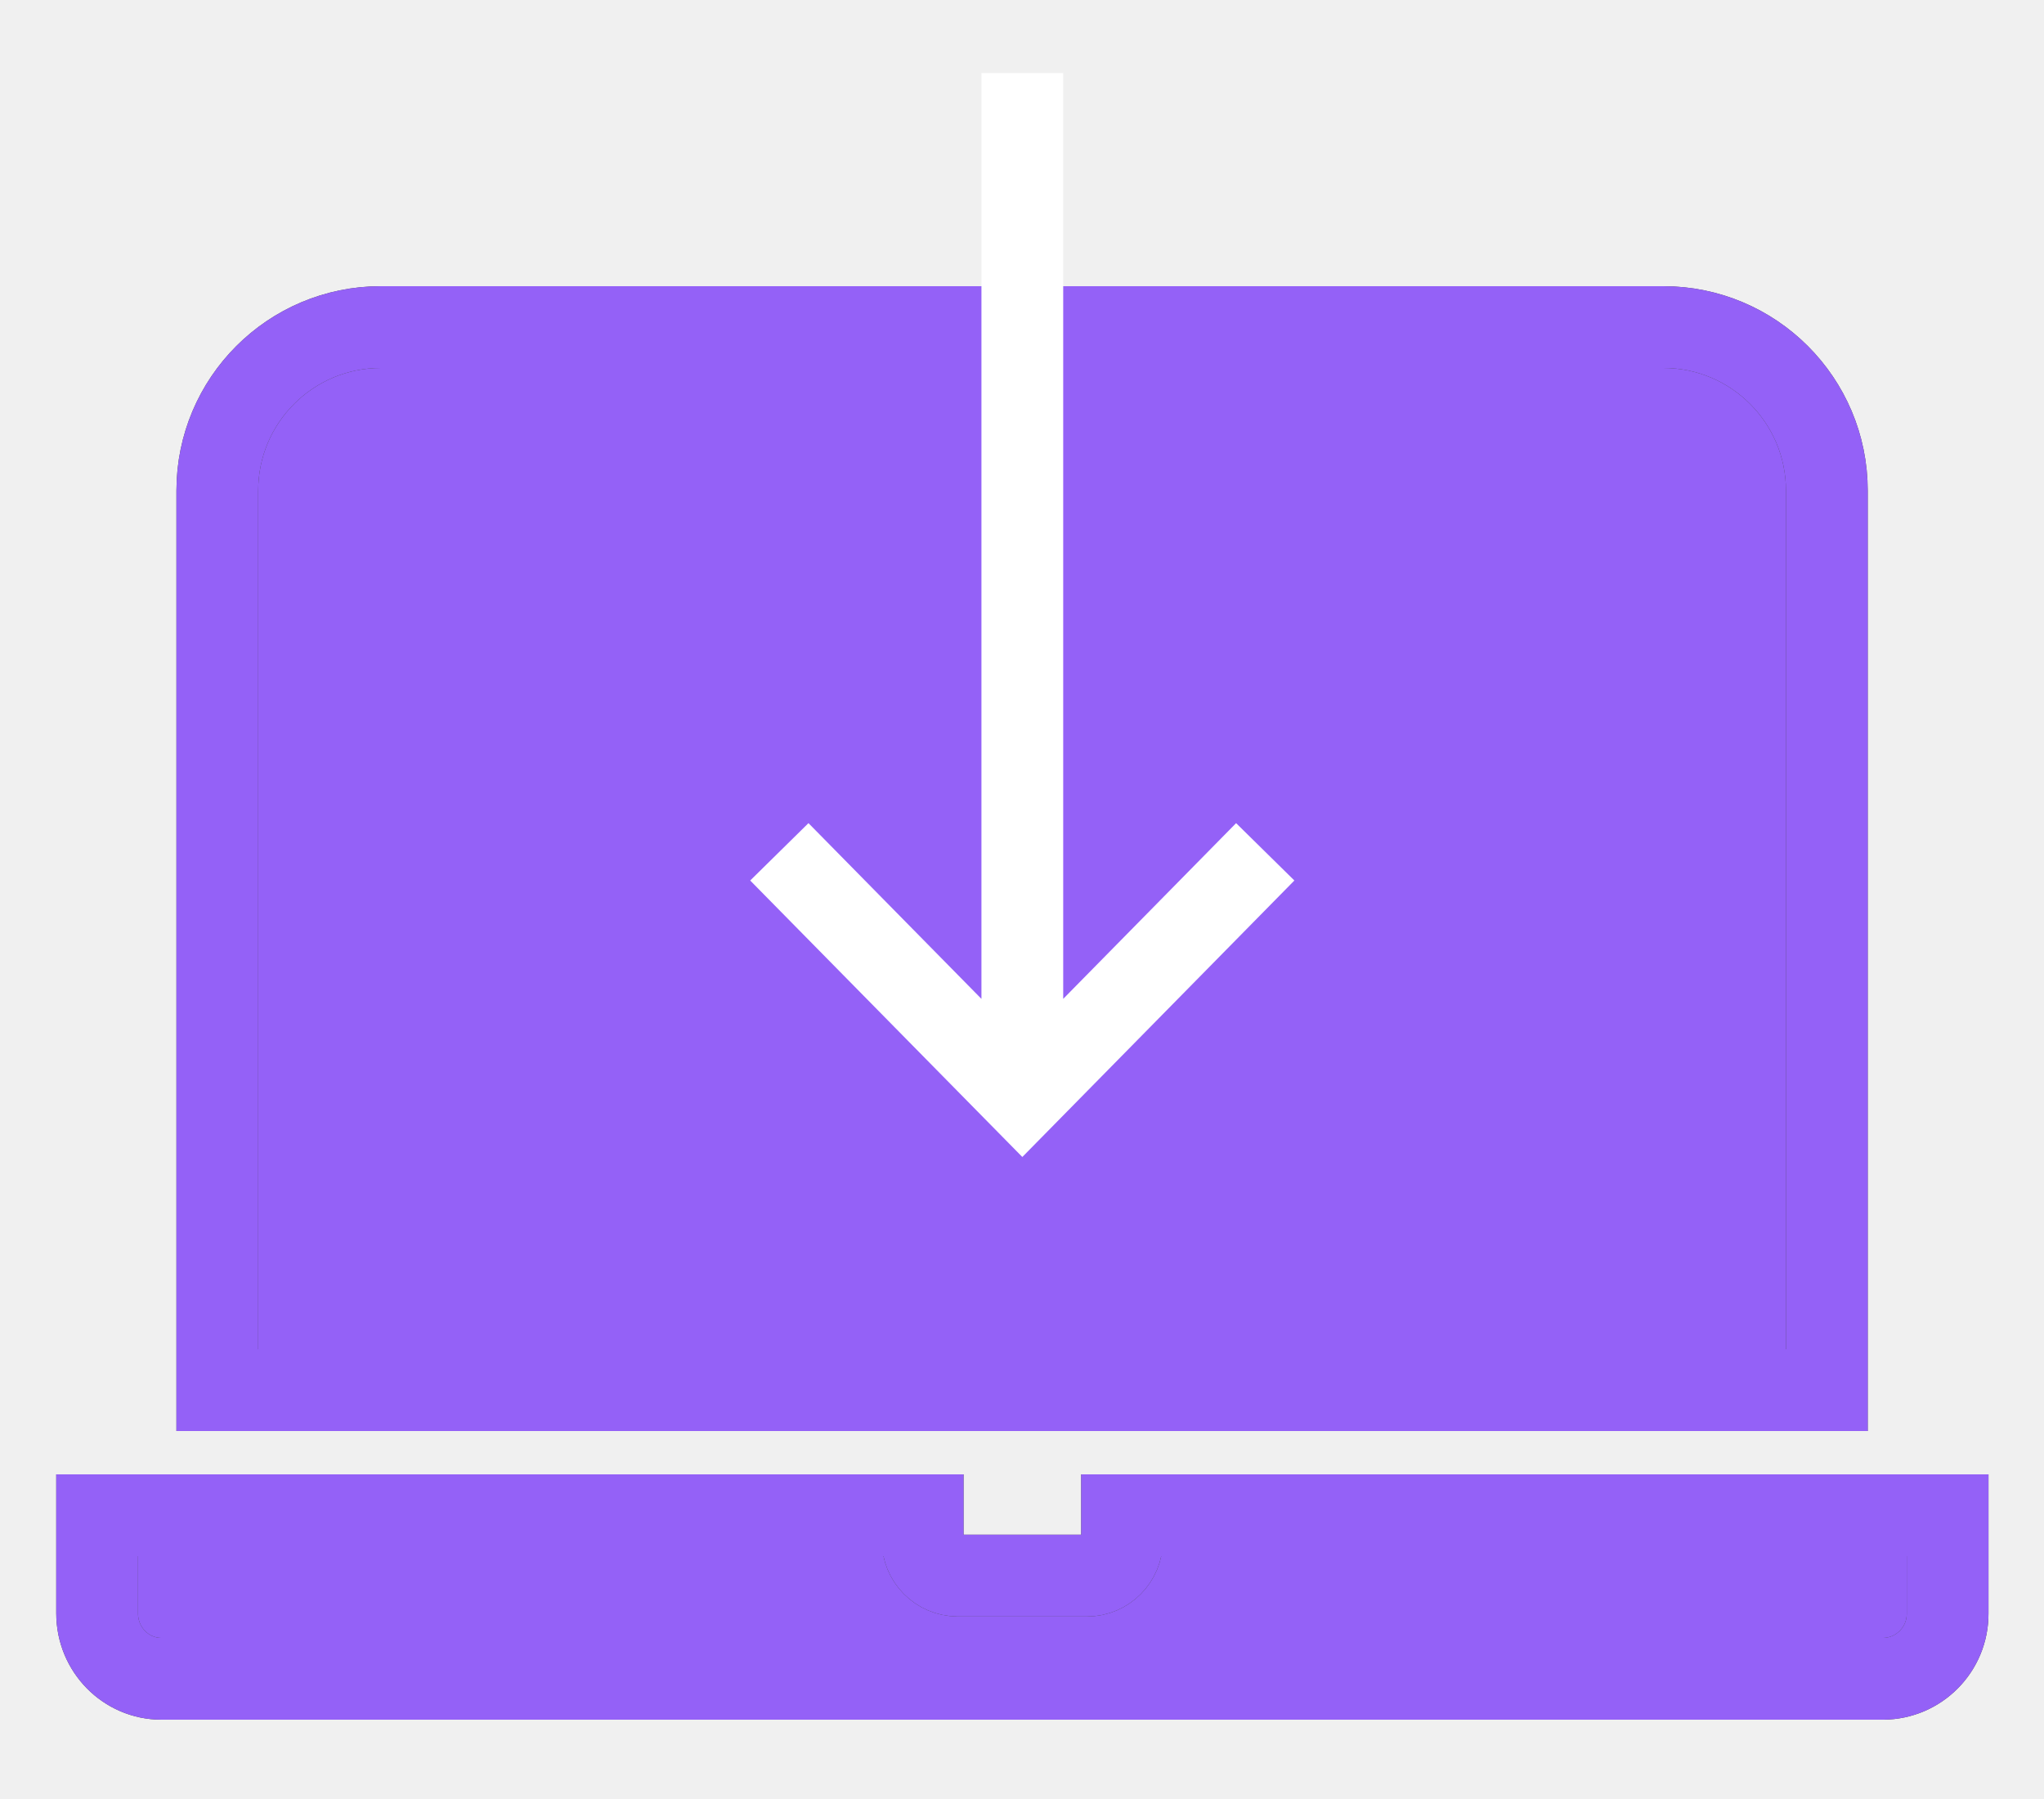
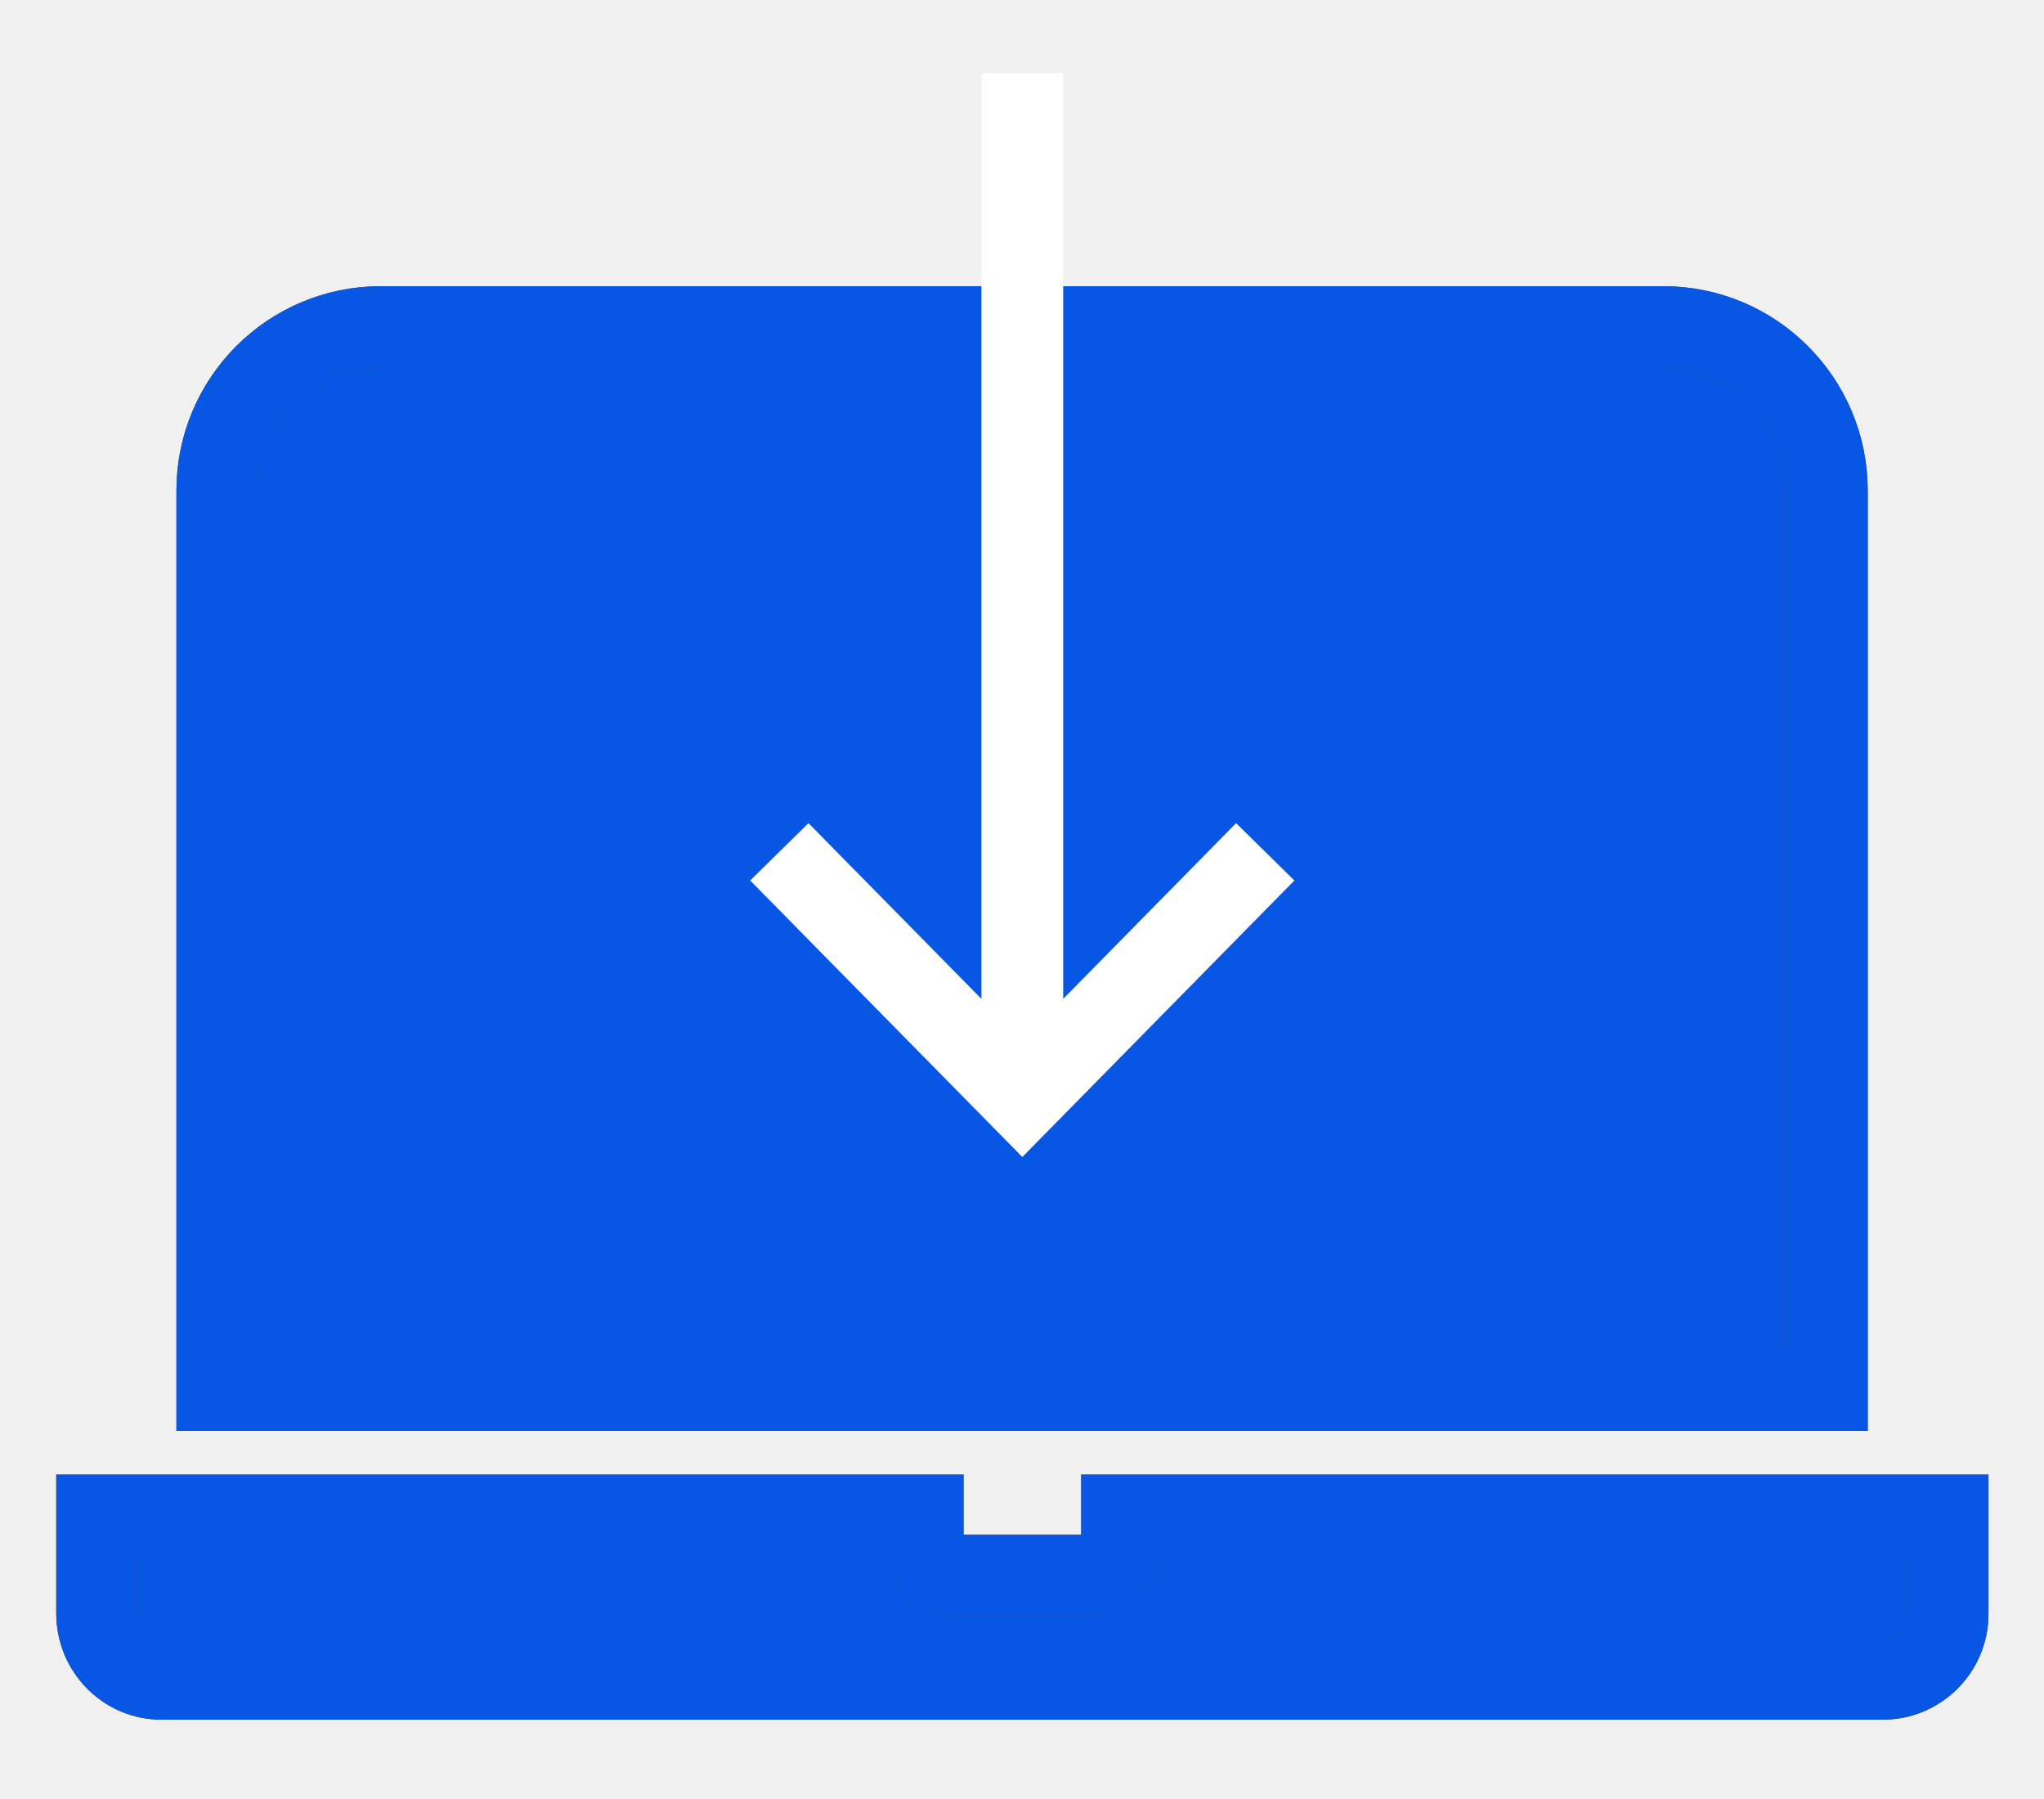
<svg xmlns="http://www.w3.org/2000/svg" xmlns:xlink="http://www.w3.org/1999/xlink" width="25" height="22" viewBox="0 0 25 22">
  <defs>
    <path id="a" d="M3.969 4h15.687a2 2 0 0 1 2 2v11H1.97V6a2 2 0 0 1 2-2z" />
    <path id="b" d="M13.036 18.53v.304c0 .24-.192.434-.428.434h-1.583a.431.431 0 0 1-.428-.434v-.304H.5v1.2c0 .442.352.8.787.8h21.058a.794.794 0 0 0 .788-.8v-1.2H13.036z" />
  </defs>
  <g fill="none" fill-rule="evenodd">
    <path d="M.688 0h23.625v24H.688z" />
    <g fill-rule="nonzero" transform="translate(.688)">
-       <use fill="#9461F7" stroke="#424242" xlink:href="#a" />
-       <use stroke="#9461F7" xlink:href="#a" />
+       <use fill="#0756e4" stroke="#424242" xlink:href="#a" />
+       <use stroke="#0756e4" xlink:href="#a" />
    </g>
    <path d="M10.532 4.484H3.84a.715.715 0 0 0-.71.72v11.8M21.875 17.021V5.204a.715.715 0 0 0-.708-.72h-6.67" />
    <g transform="translate(.688)">
-       <use fill="#9461F7" stroke="#424242" xlink:href="#b" />
-       <use stroke="#9461F7" xlink:href="#b" />
+       <use fill="#0756e4" stroke="#424242" xlink:href="#b" />
+       <use stroke="#0756e4" xlink:href="#b" />
    </g>
    <path stroke="#FFF" d="M12.504 13.436V.894M15.475 10.417l-2.971 3.019-2.972-3.019" />
  </g>
</svg>
